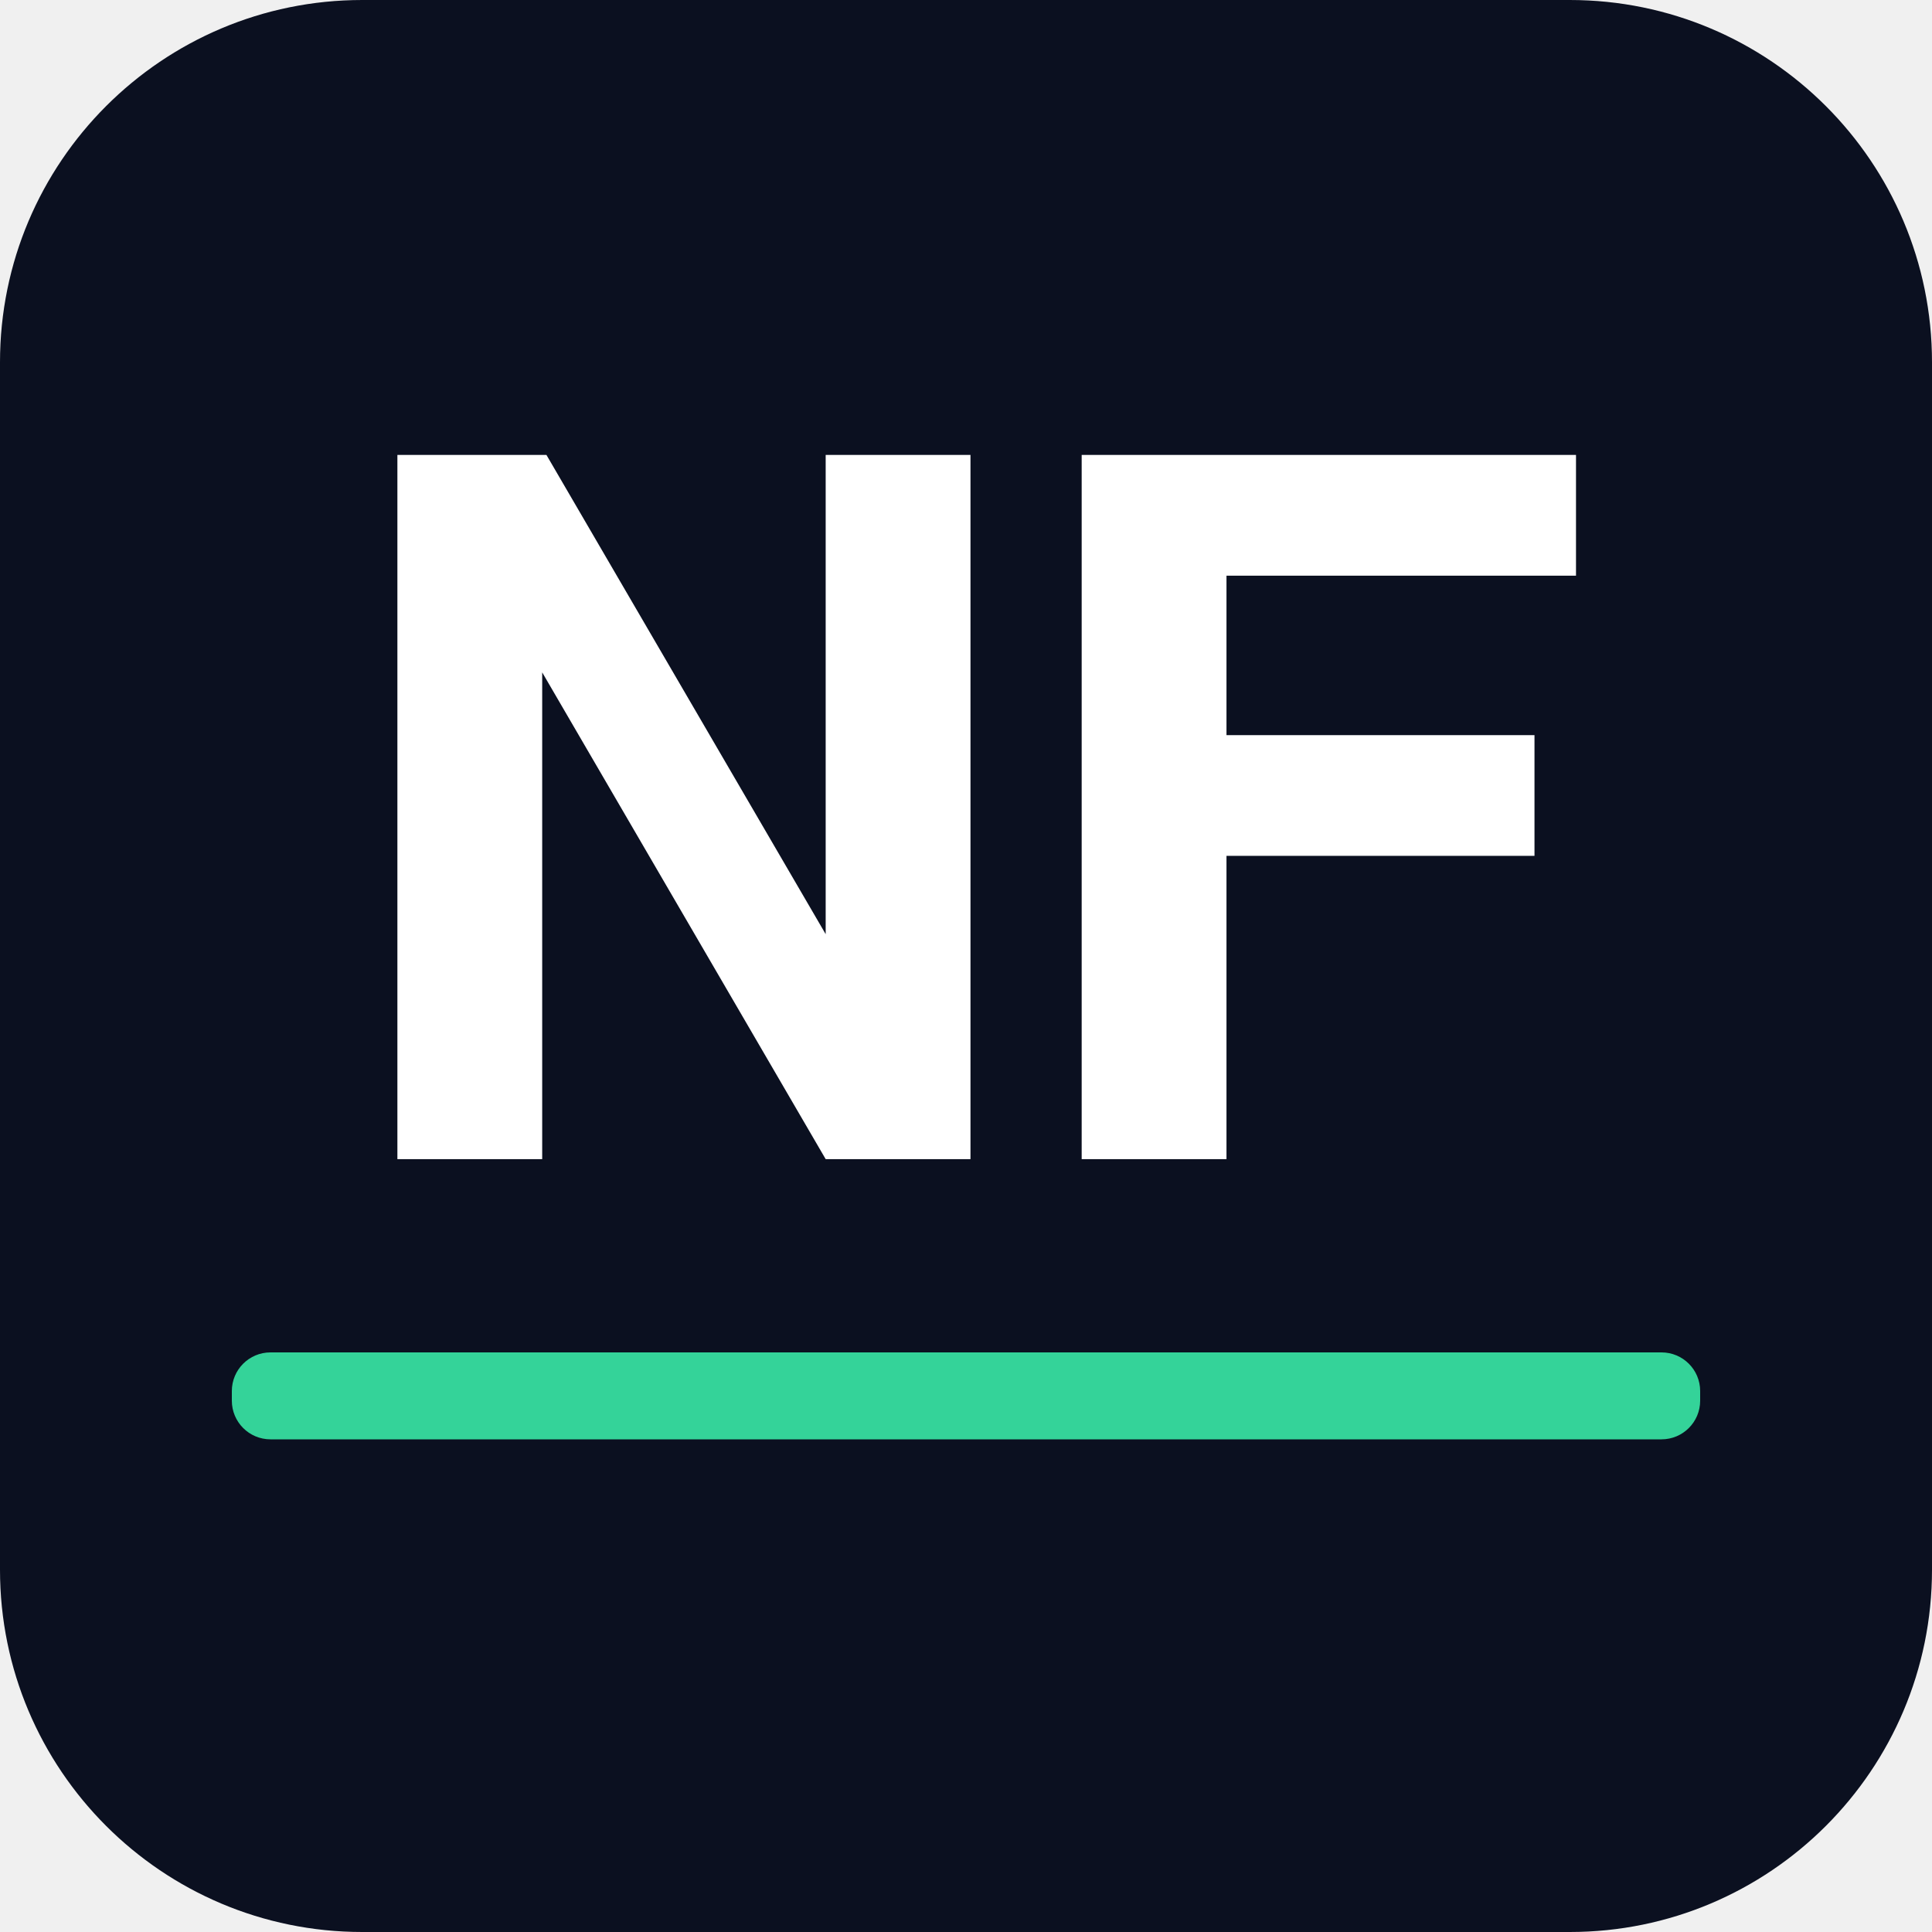
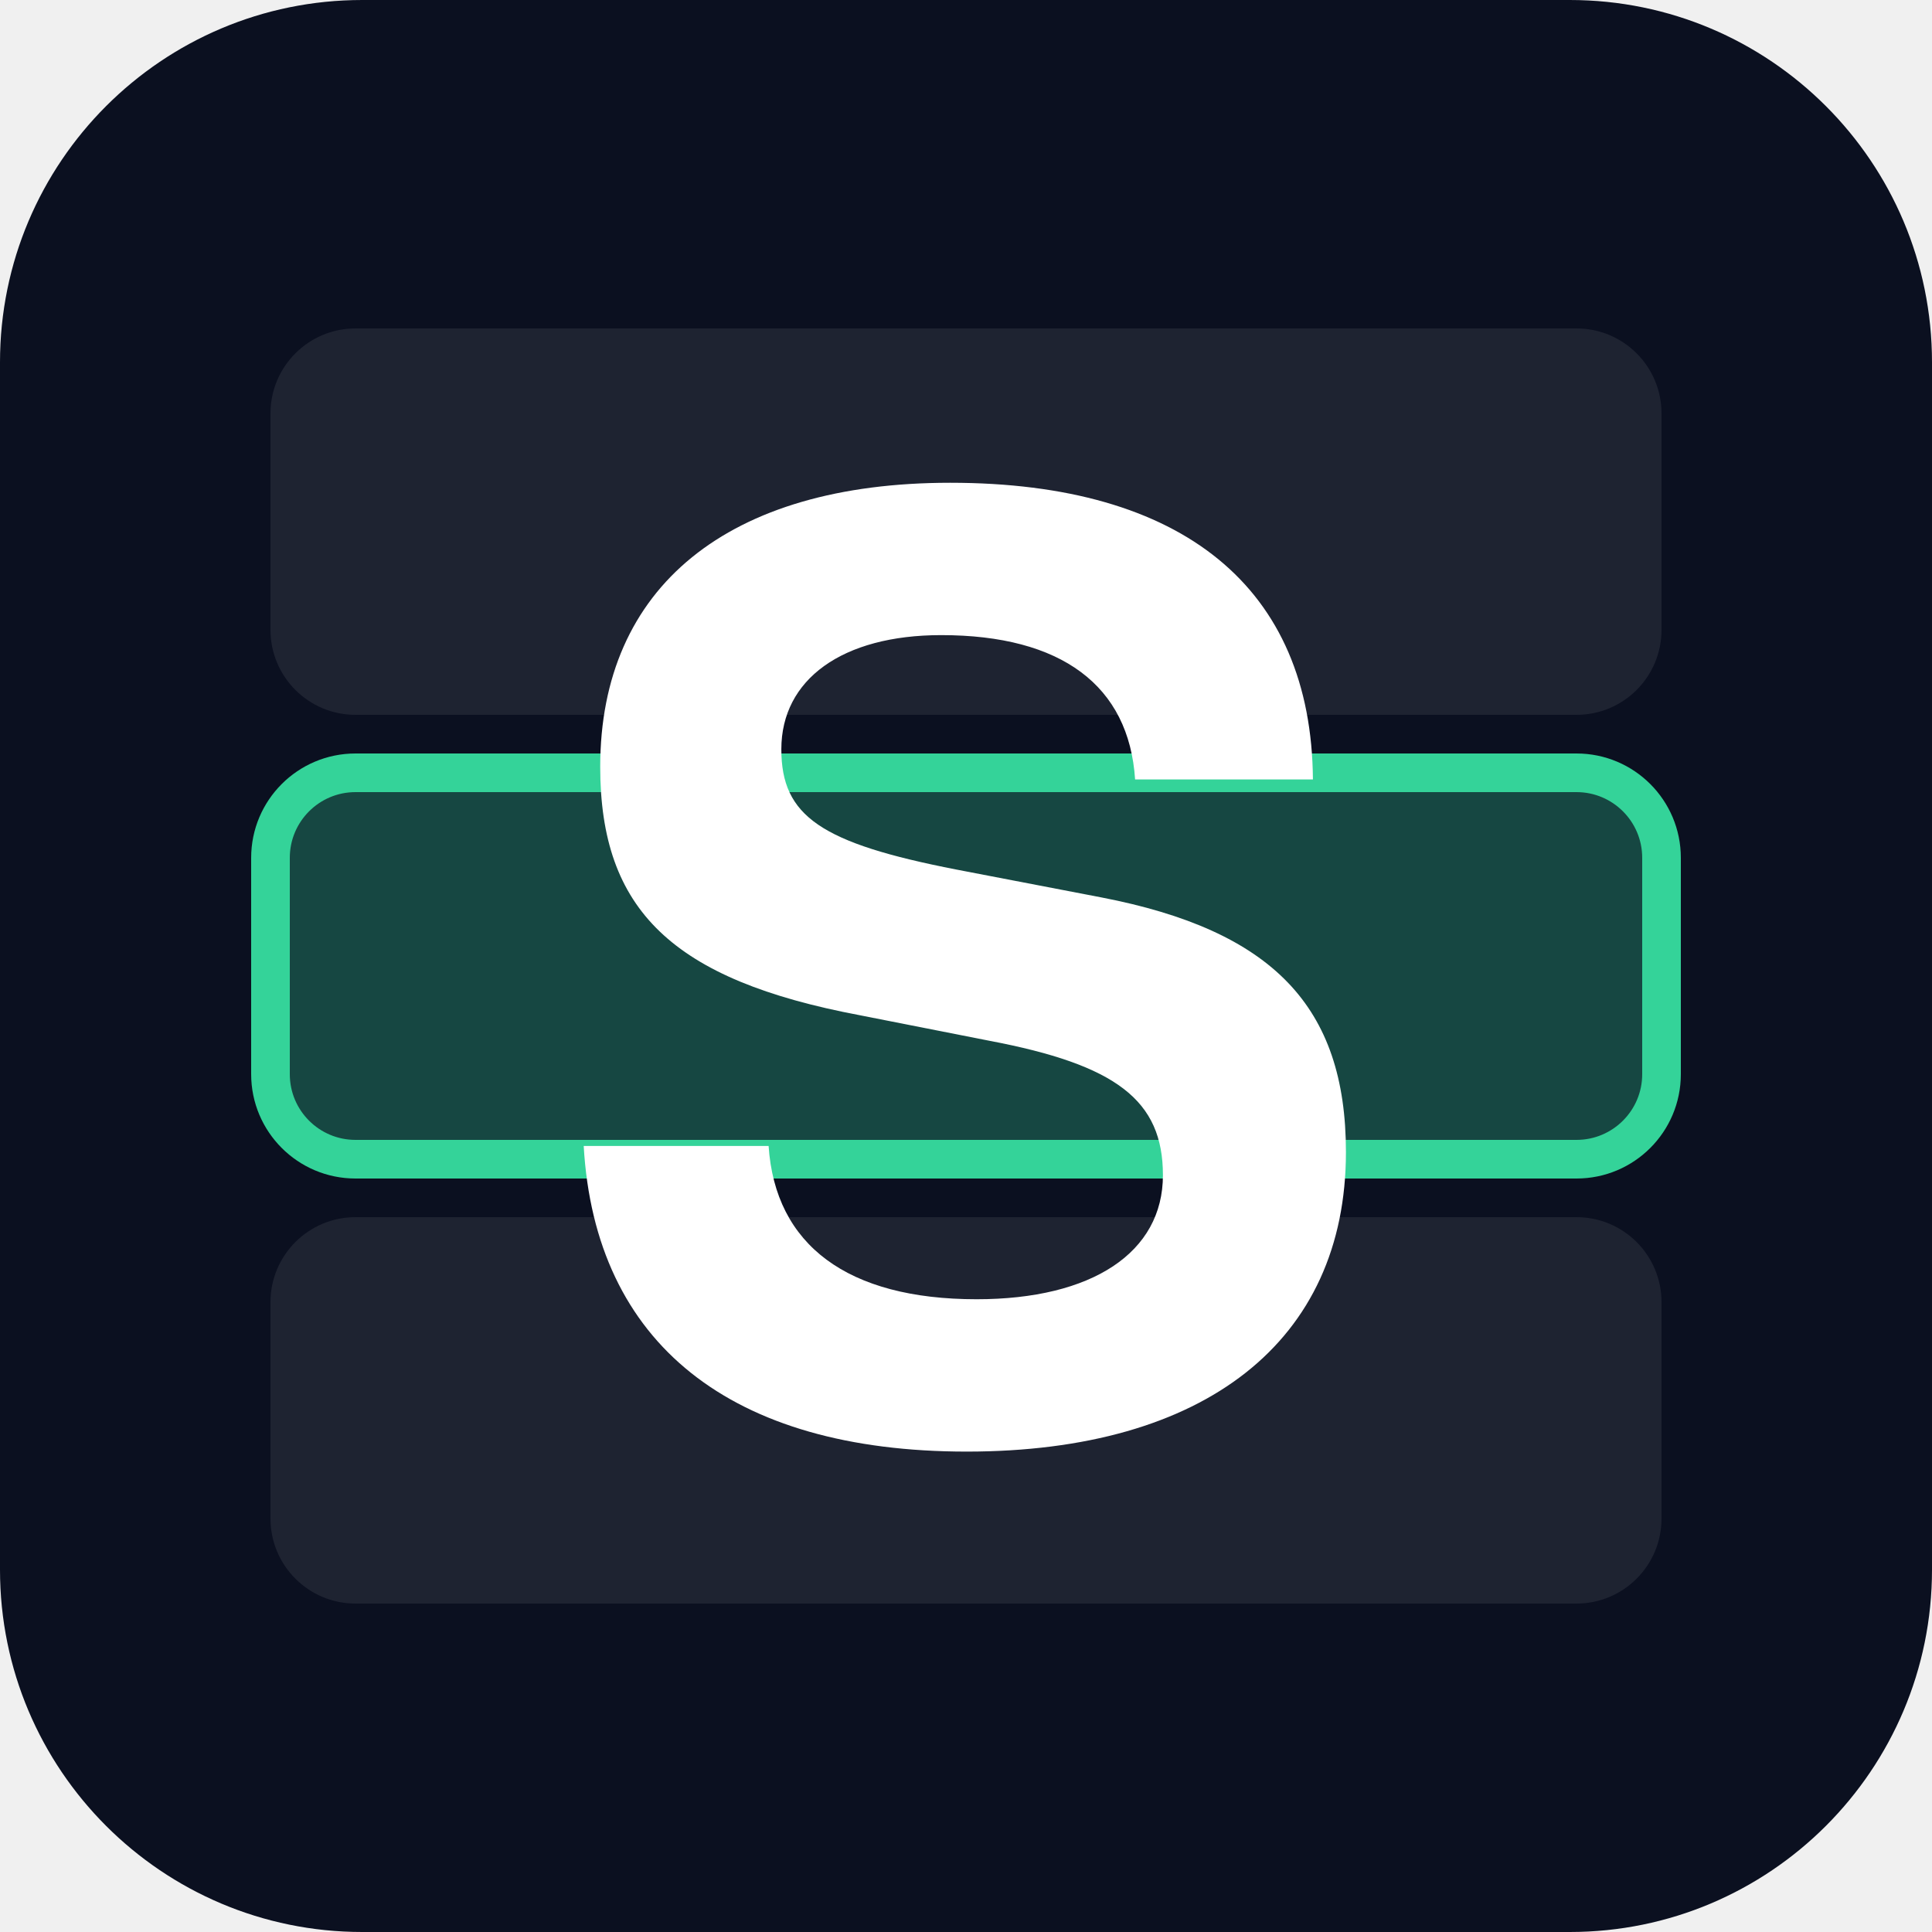
<svg xmlns="http://www.w3.org/2000/svg" width="64" height="64" viewBox="0 0 64 64">
  <rect width="64" height="64" rx="12" fill="#0b1020" />
-   <rect x="7.68" y="44.8" width="48.64" height="2.88" rx="1.28" fill="#34d399" />
-   <text x="50%" y="38.4" text-anchor="middle" font-family="Arial Narrow, Impact, Helvetica, Arial, sans-serif" font-weight="900" font-size="32" fill="#ffffff" letter-spacing="-0.64">NF</text>
+   <rect x="8.96" y="10.88" width="46.08" height="12.8" rx="2.816" fill="#ffffff" fill-opacity="0.08" />
+   <rect x="8.96" y="25.6" width="46.08" height="12.8" rx="2.816" fill="#34d399" fill-opacity="0.28" />
+   <rect x="8.96" y="40.32" width="46.08" height="12.8" rx="2.816" fill="#ffffff" fill-opacity="0.08" />
+   <rect x="8.96" y="25.6" width="46.08" height="12.8" rx="2.816" fill="none" stroke="#34d399" stroke-width="1.28" />
+   <text x="50%" y="47.12" text-anchor="middle" font-family="Arial Narrow, Impact, Helvetica, Arial, sans-serif" font-weight="900" font-size="42" fill="#ffffff">S</text>
</svg>
